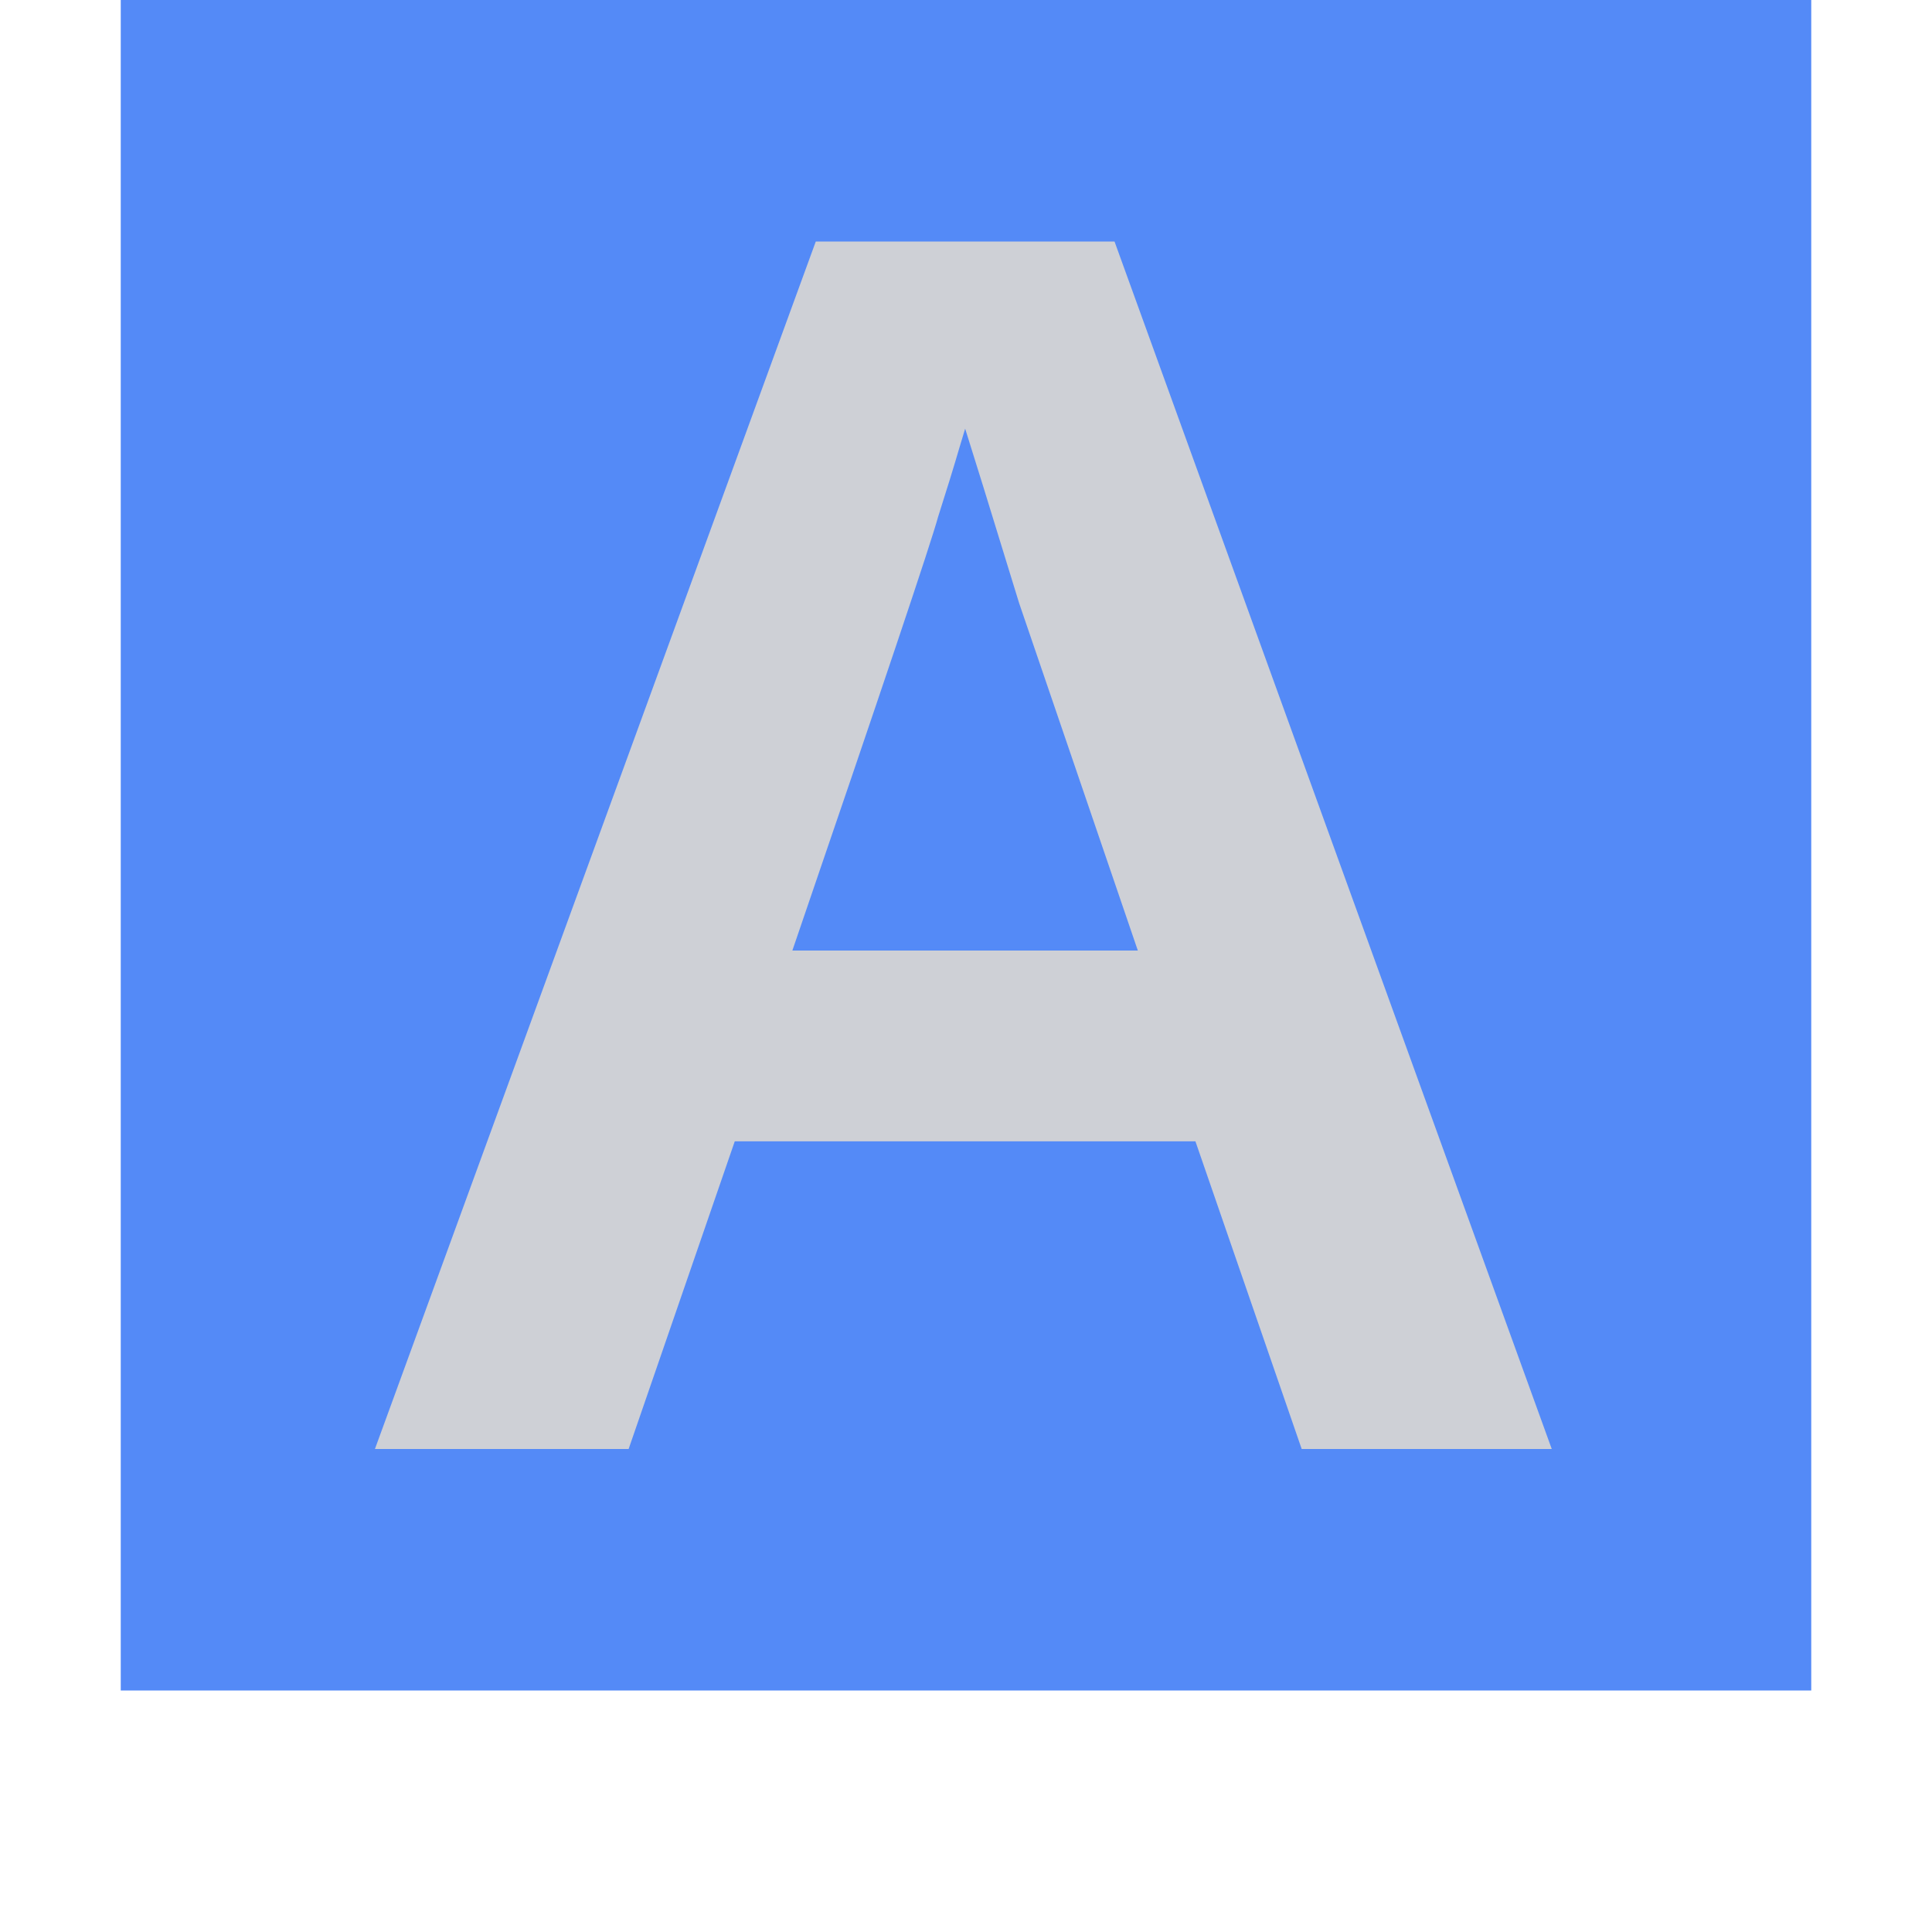
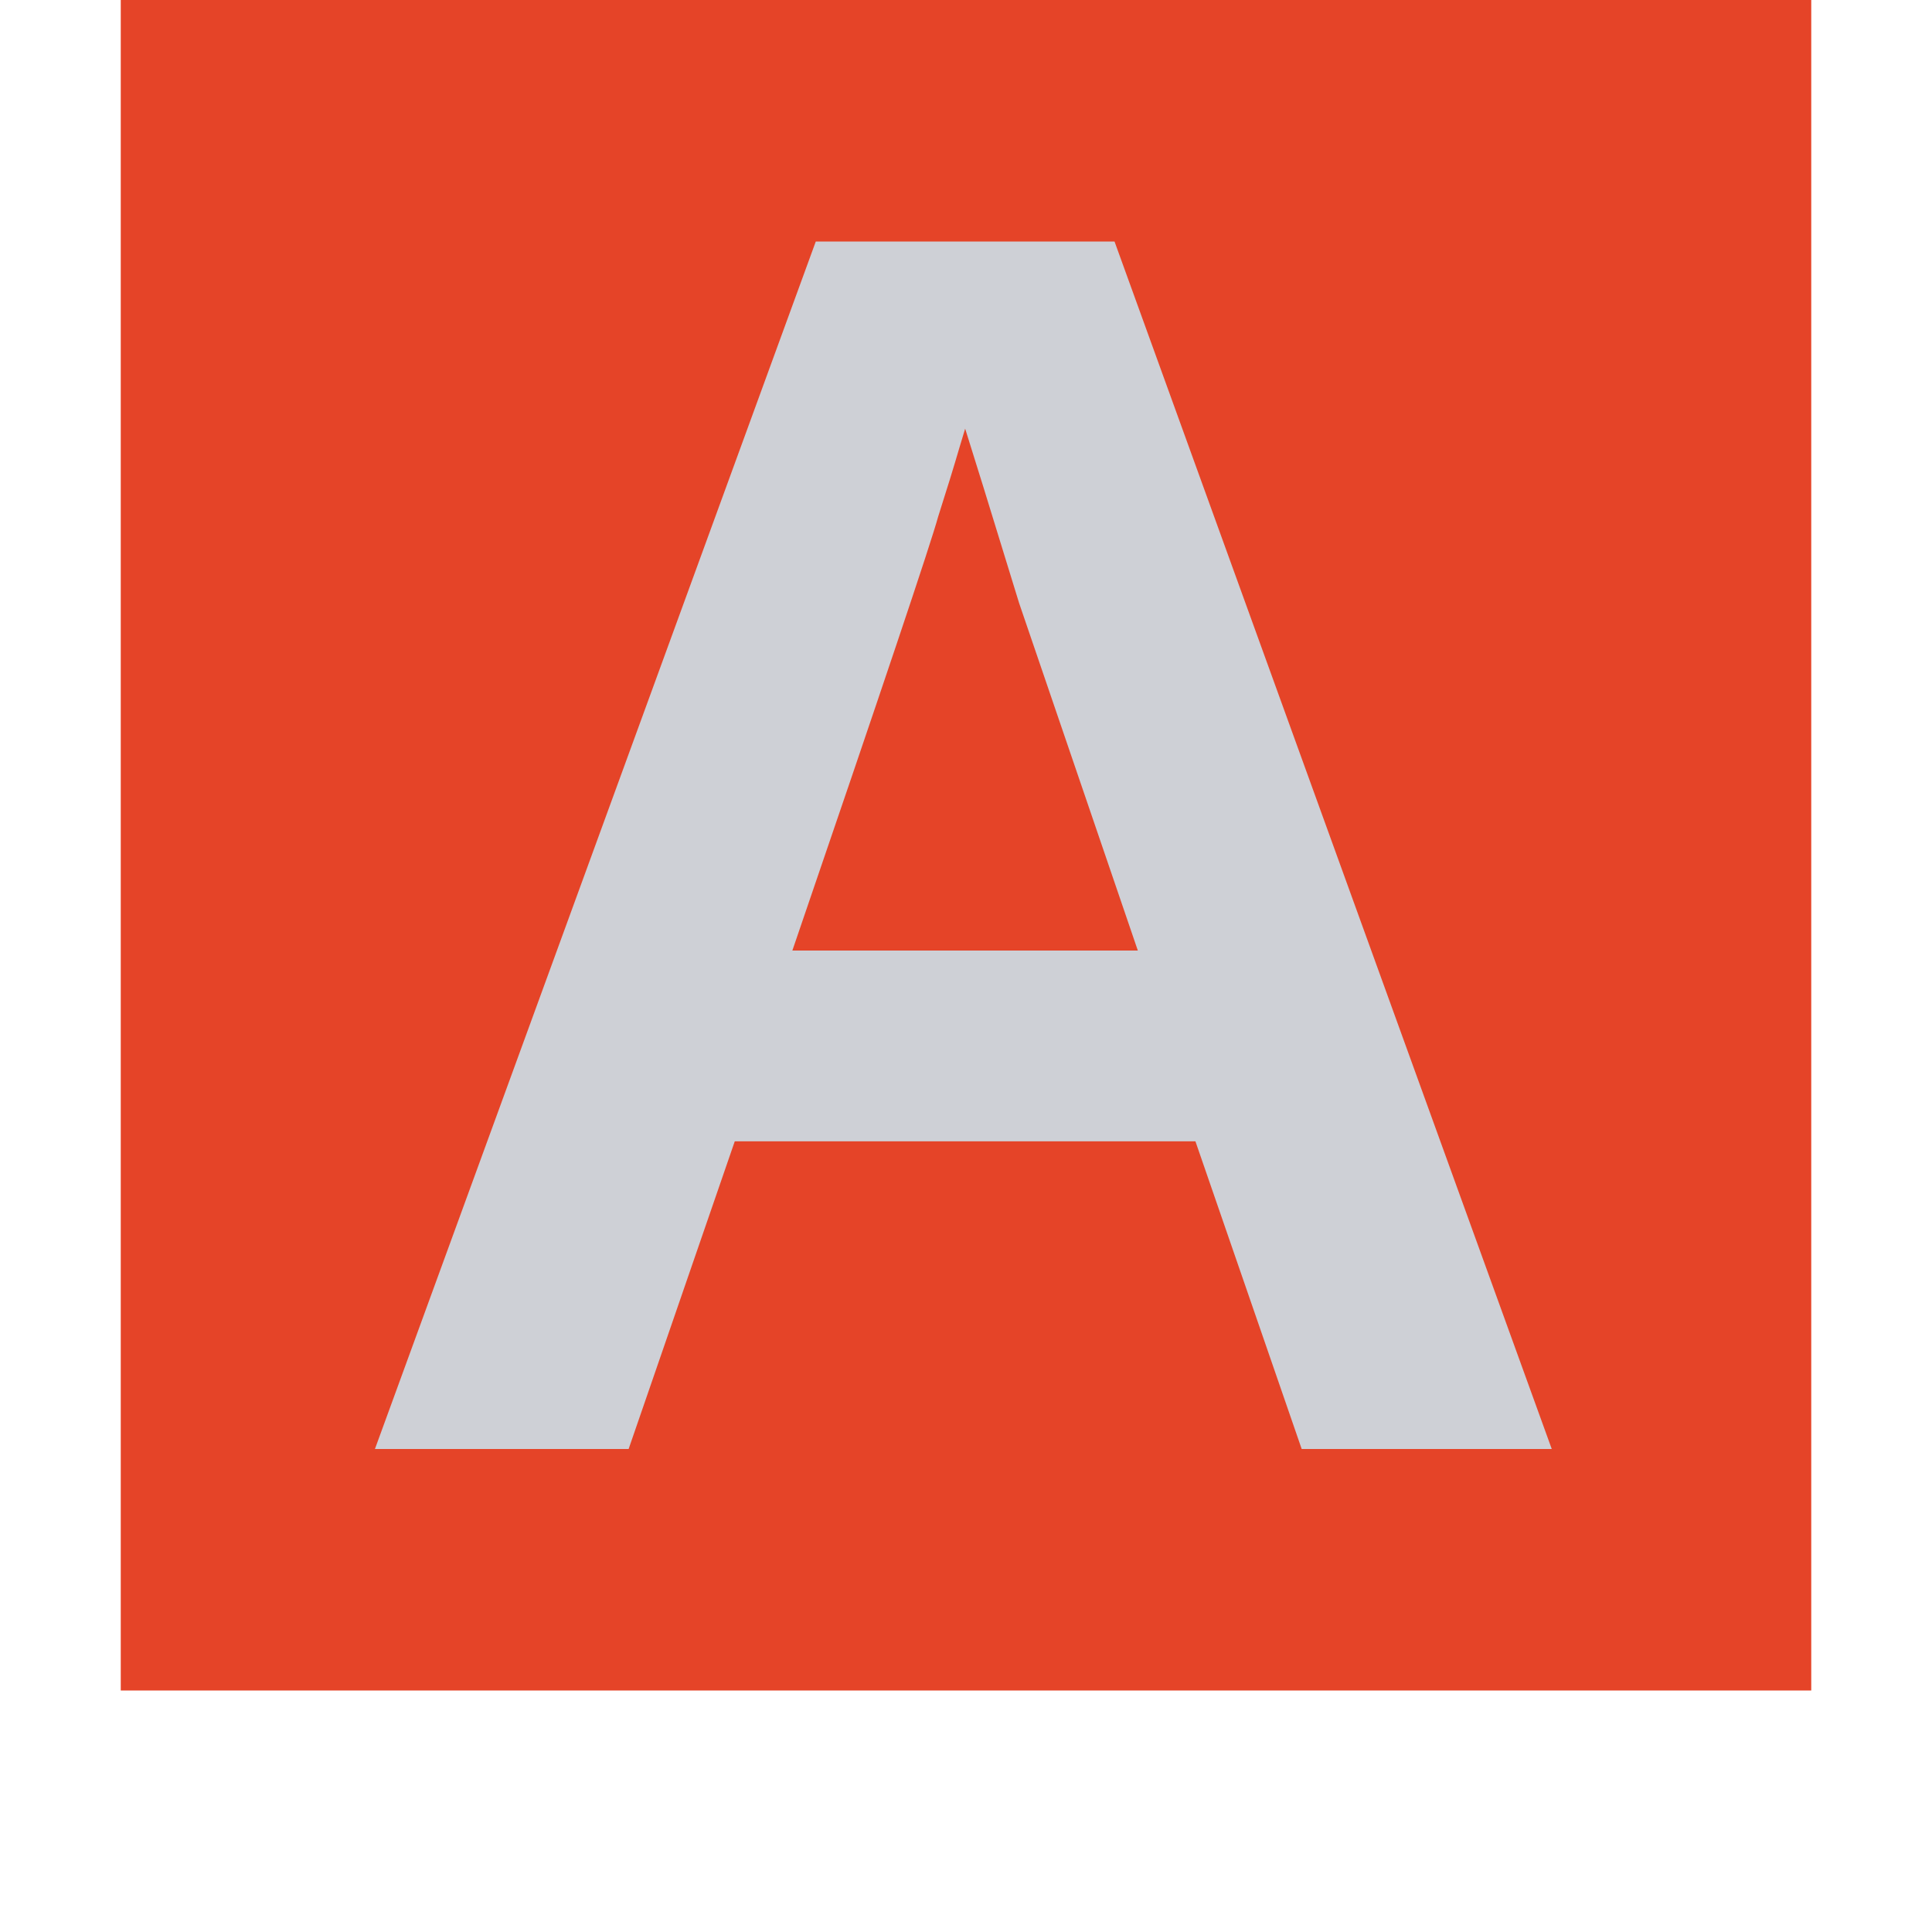
<svg xmlns="http://www.w3.org/2000/svg" width="16" height="16" viewBox="0 0 16 16">
-   <rect fill="#548AF7" x="1" y="0" width="14" height="14" />
+   <rect fill="#e54428" x="1" y="0" width="14" height="14" />
  <path fill="#CED0D6" d="M 10.78,12 9.9,9.452 H 6.085 L 5.206,12 H 3.105 L 6.756,2 H 9.23 L 12.851,12 Z M 7.993,3.55 7.948,3.699 Q 7.874,3.952 7.769,4.28 7.68,4.608 6.562,7.872 H 9.423 L 8.44,4.995 8.142,4.027 Z" />
</svg>
